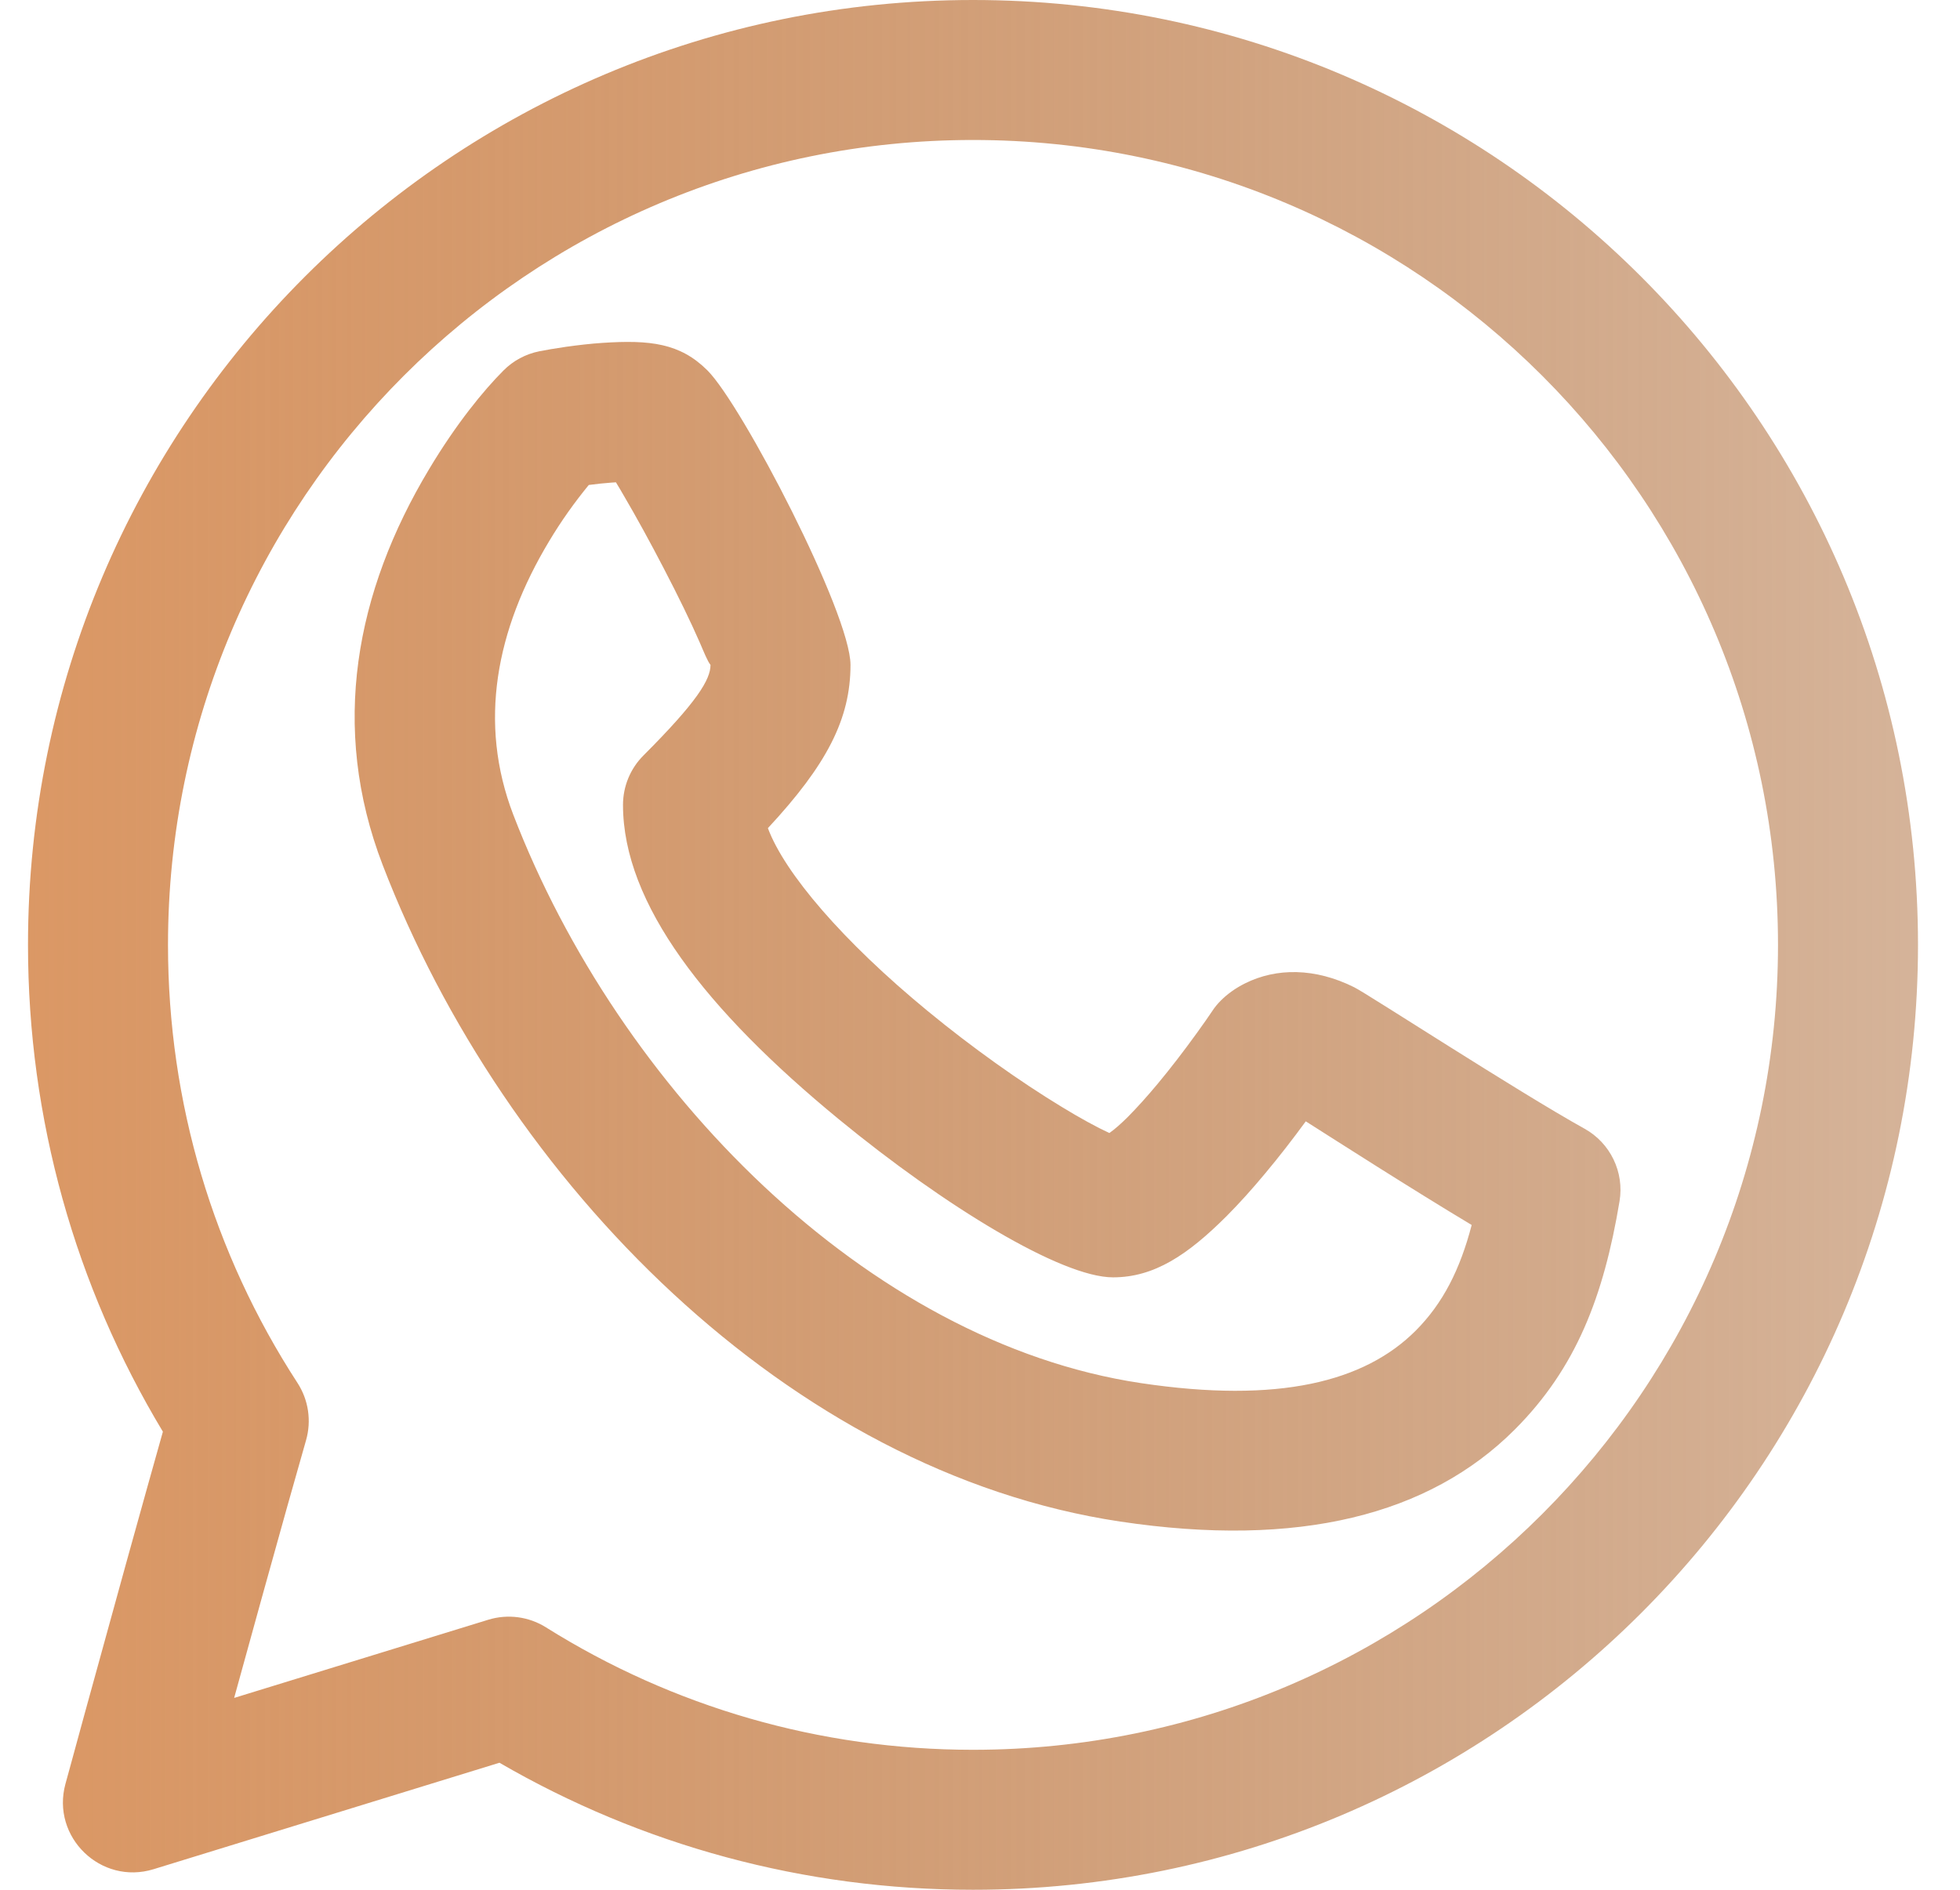
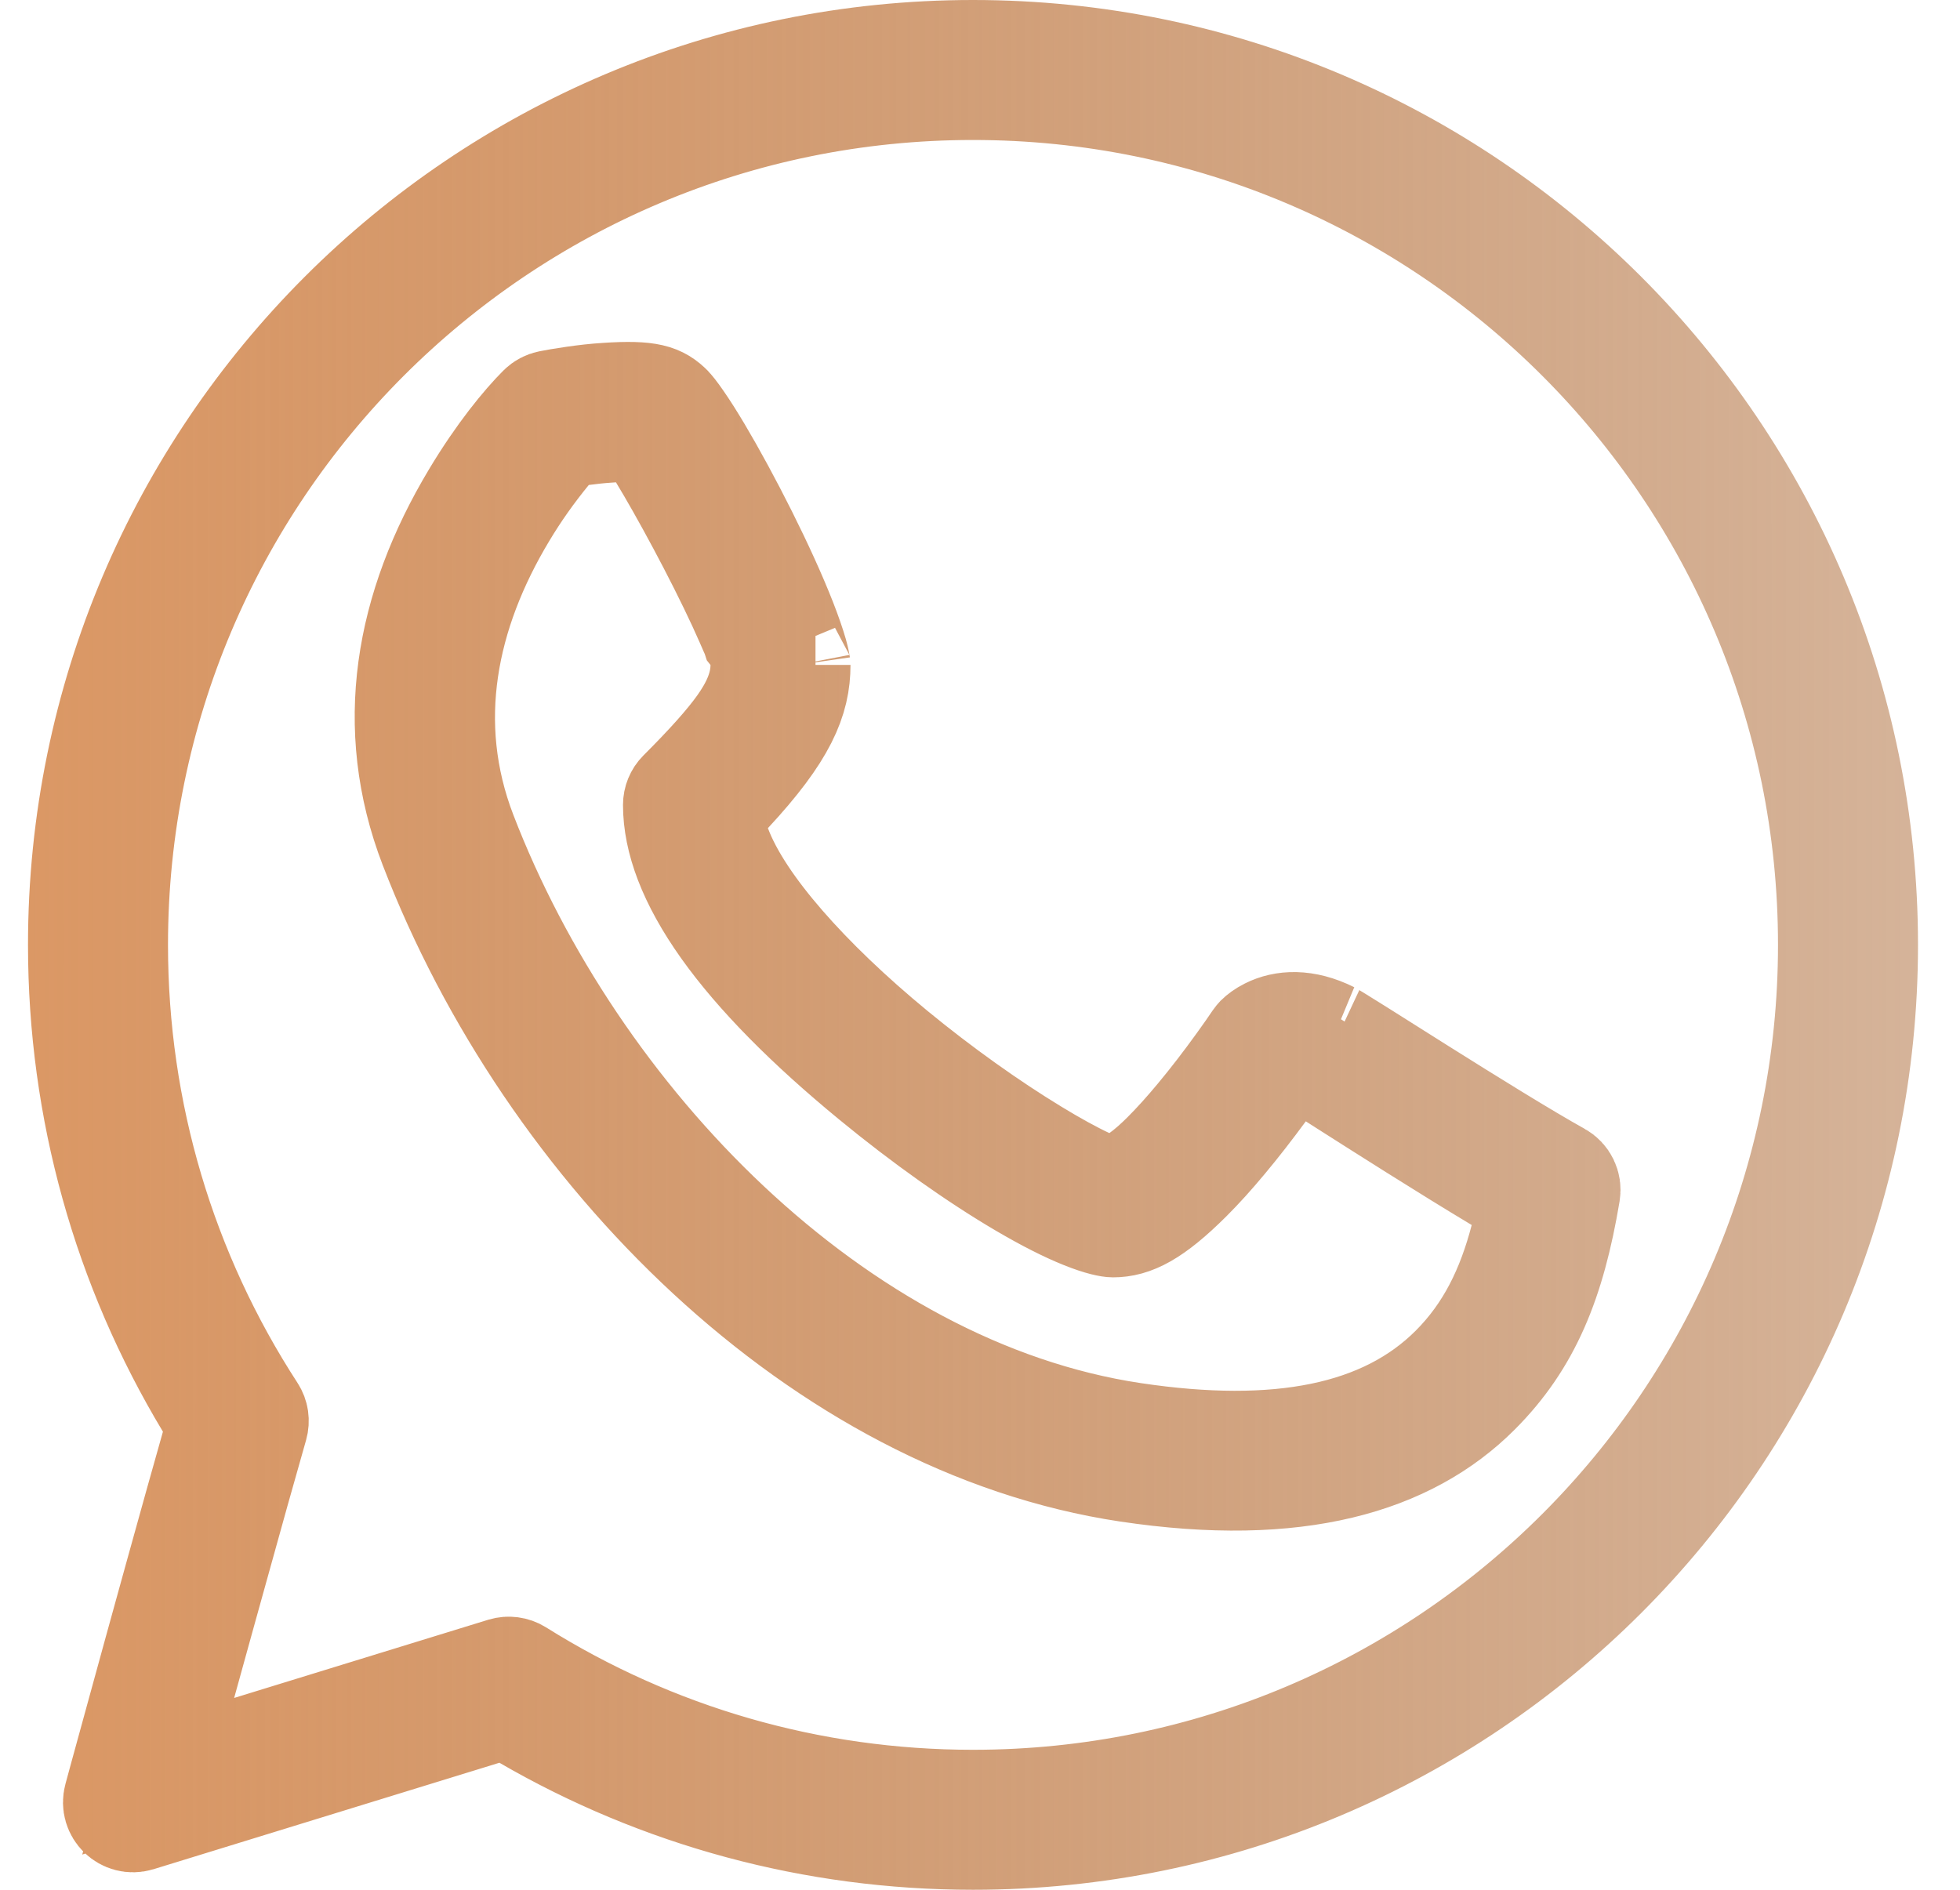
<svg xmlns="http://www.w3.org/2000/svg" viewBox="0 0 28 27" fill="none">
-   <g id="icon-whatsapp">
-     <path id="Vector" d="M6.975 23.142C7.252 23.057 7.554 23.096 7.8 23.251C9.614 24.388 11.71 25 13.9 25C20.251 25 25.4 19.851 25.4 13.5C25.4 7.149 20.251 2 13.9 2C7.549 2 2.4 7.149 2.4 13.5C2.4 15.754 3.048 17.909 4.249 19.757C4.407 20 4.452 20.299 4.372 20.578C4.219 21.11 4.009 21.859 3.756 22.771C3.745 22.811 3.745 22.811 3.734 22.85C3.609 23.303 3.478 23.777 3.345 24.259L6.975 23.142ZM2.194 26.706C1.441 26.938 0.728 26.247 0.935 25.487C0.949 25.437 0.949 25.437 1.01 25.214C1.069 24.997 1.135 24.756 1.206 24.496C1.41 23.753 1.615 23.01 1.807 22.316C1.818 22.276 1.818 22.276 1.829 22.237C2.022 21.542 2.19 20.94 2.327 20.455C1.074 18.375 0.4 15.986 0.4 13.5C0.4 6.044 6.444 0 13.9 0C21.356 0 27.4 6.044 27.4 13.5C27.4 20.956 21.356 27 13.9 27C11.49 27 9.172 26.367 7.135 25.185L2.194 26.706ZM16.11 15.96C16.242 15.827 16.387 15.666 16.538 15.485C16.727 15.258 16.915 15.012 17.093 14.766C17.2 14.619 17.277 14.506 17.318 14.445C17.354 14.39 17.396 14.339 17.443 14.293C17.529 14.207 17.642 14.122 17.786 14.05C18.234 13.826 18.788 13.826 19.347 14.106C19.533 14.198 21.685 15.598 22.636 16.126C23.005 16.331 23.206 16.747 23.136 17.164C22.91 18.519 22.518 19.546 21.638 20.426C20.42 21.644 18.555 22.122 16.002 21.739C11.274 21.03 7.208 16.887 5.467 12.359C4.709 10.389 5.08 8.452 6.13 6.703C6.518 6.054 6.911 5.575 7.193 5.293C7.332 5.153 7.51 5.058 7.704 5.019C7.79 5.002 7.926 4.978 8.092 4.954C8.266 4.93 8.439 4.91 8.605 4.899C9.285 4.854 9.716 4.902 10.107 5.293C10.601 5.787 12.15 8.765 12.15 9.5C12.15 10.272 11.811 10.927 10.97 11.832C11.208 12.473 12.042 13.45 13.254 14.446C13.882 14.963 14.567 15.45 15.165 15.813C15.432 15.976 15.668 16.105 15.848 16.188C15.927 16.133 16.014 16.055 16.11 15.96V15.96ZM7.845 7.732C7.083 9 6.829 10.329 7.333 11.641C8.841 15.56 12.388 19.175 16.298 19.761C18.267 20.056 19.494 19.742 20.224 19.012C20.614 18.621 20.858 18.138 21.024 17.502C20.165 16.987 19.093 16.3 18.654 16.021C18.469 16.274 18.274 16.526 18.074 16.765C17.887 16.99 17.703 17.194 17.524 17.374C16.966 17.931 16.488 18.25 15.9 18.25C15.165 18.25 13.501 17.238 11.983 15.991C10.088 14.433 8.9 12.913 8.9 11.5C8.9 11.235 9.005 10.98 9.193 10.793C9.959 10.026 10.15 9.709 10.15 9.5C10.107 9.446 10.059 9.324 9.995 9.176C9.868 8.885 9.688 8.515 9.481 8.118C9.29 7.75 9.087 7.38 8.915 7.087C8.874 7.015 8.835 6.95 8.799 6.891C8.78 6.892 8.759 6.893 8.738 6.895C8.637 6.902 8.526 6.914 8.411 6.929C8.204 7.182 8.018 7.443 7.845 7.732V7.732Z" fill="url(#paint0_linear_316_176)" />
-   </g>
+   <path d="M3.034 22.571L3.033 22.571L3.012 22.65L3.012 22.65C2.886 23.103 2.755 23.578 2.622 24.06L2.26 25.378L3.566 24.976L7.195 23.859C7.265 23.838 7.34 23.848 7.402 23.886C9.334 25.098 11.569 25.75 13.9 25.75C20.666 25.75 26.15 20.265 26.15 13.5C26.15 6.735 20.666 1.25 13.9 1.25C7.135 1.25 1.65 6.735 1.65 13.5C1.65 15.899 2.341 18.196 3.621 20.166C3.66 20.226 3.671 20.301 3.651 20.371C3.498 20.906 3.287 21.658 3.034 22.571ZM3.049 20.66L3.138 20.347L2.97 20.068C1.787 18.104 1.15 15.849 1.15 13.5C1.15 6.458 6.858 0.75 13.9 0.75C20.942 0.75 26.65 6.458 26.65 13.5C26.65 20.542 20.942 26.25 13.9 26.25C11.623 26.25 9.434 25.652 7.512 24.537L7.228 24.372L6.915 24.468L1.974 25.989C1.785 26.047 1.607 25.874 1.659 25.684L1.733 25.412C1.792 25.195 1.858 24.954 1.93 24.694C2.133 23.952 2.338 23.209 2.53 22.516L2.552 22.437C2.552 22.437 2.552 22.437 2.552 22.437C2.744 21.743 2.912 21.143 3.049 20.66ZM10.421 11.321L10.106 11.66L10.267 12.093C10.433 12.539 10.769 13.024 11.181 13.498C11.603 13.984 12.146 14.506 12.778 15.026C13.431 15.563 14.145 16.071 14.776 16.454C15.056 16.625 15.318 16.769 15.532 16.869L15.924 17.05L16.278 16.803C16.411 16.71 16.534 16.596 16.64 16.49C16.793 16.337 16.953 16.159 17.114 15.965C17.316 15.723 17.515 15.463 17.701 15.205C17.811 15.053 17.895 14.932 17.942 14.861C17.951 14.848 17.962 14.835 17.973 14.823C18.001 14.796 18.048 14.758 18.122 14.721C18.333 14.615 18.637 14.589 19.012 14.776C19.006 14.774 19.007 14.774 19.019 14.781C19.033 14.79 19.062 14.807 19.11 14.836C19.185 14.883 19.286 14.945 19.407 15.021C19.527 15.097 19.655 15.177 19.794 15.265C19.95 15.363 20.119 15.47 20.306 15.588C20.981 16.012 21.775 16.506 22.271 16.782C22.364 16.833 22.414 16.937 22.397 17.041C22.185 18.31 21.837 19.166 21.108 19.895C20.119 20.885 18.532 21.36 16.113 20.997C11.729 20.34 7.843 16.447 6.167 12.09C5.511 10.384 5.813 8.688 6.773 7.089C7.134 6.487 7.489 6.057 7.723 5.823C7.758 5.788 7.803 5.765 7.851 5.755C7.922 5.741 8.044 5.719 8.198 5.697C8.358 5.674 8.511 5.657 8.655 5.648C9.289 5.605 9.427 5.674 9.577 5.823C9.577 5.823 9.581 5.827 9.589 5.837C9.597 5.846 9.608 5.859 9.621 5.876C9.648 5.91 9.68 5.955 9.719 6.011C9.797 6.123 9.889 6.268 9.991 6.439C10.194 6.781 10.425 7.206 10.643 7.642C10.861 8.078 11.06 8.513 11.202 8.876C11.273 9.058 11.326 9.212 11.361 9.333C11.389 9.433 11.397 9.485 11.399 9.499C11.4 9.504 11.4 9.504 11.4 9.5C11.4 9.992 11.212 10.47 10.421 11.321ZM21.75 17.692L21.892 17.148L21.41 16.859C20.646 16.401 19.71 15.804 19.207 15.484C19.151 15.448 19.101 15.416 19.057 15.388L18.463 15.01L18.049 15.578C17.871 15.82 17.686 16.06 17.498 16.285C17.322 16.497 17.154 16.683 16.994 16.843C16.467 17.369 16.175 17.5 15.9 17.5C15.861 17.5 15.727 17.48 15.472 17.377C15.233 17.281 14.943 17.134 14.614 16.941C13.957 16.556 13.194 16.016 12.46 15.412C11.54 14.655 10.824 13.934 10.342 13.257C9.859 12.577 9.65 11.994 9.65 11.5C9.65 11.434 9.676 11.37 9.723 11.323C10.114 10.932 10.389 10.626 10.57 10.373C10.743 10.129 10.9 9.84 10.9 9.5V9.24L10.767 9.072C10.766 9.069 10.764 9.065 10.763 9.061C10.754 9.041 10.743 9.017 10.729 8.985C10.725 8.976 10.721 8.967 10.717 8.957C10.706 8.932 10.694 8.905 10.682 8.877C10.546 8.565 10.358 8.178 10.147 7.772C9.951 7.395 9.742 7.014 9.563 6.708C9.519 6.633 9.478 6.564 9.44 6.501L9.208 6.122L8.764 6.142C8.74 6.143 8.714 6.145 8.688 6.147C8.566 6.155 8.438 6.169 8.309 6.186L8.017 6.226L7.831 6.454C7.603 6.733 7.395 7.023 7.202 7.346C6.357 8.753 6.024 10.326 6.633 11.91C8.203 15.992 11.928 19.864 16.187 20.503C18.25 20.812 19.776 20.521 20.755 19.542C21.265 19.032 21.561 18.416 21.75 17.692Z" stroke="url(#paint0_linear_208_312)" stroke-width="1.5" />
  <defs>
-     <linearGradient id="paint0_linear_316_176" x1="0.4" y1="13.352" x2="27.581" y2="13.352" gradientUnits="userSpaceOnUse">
+     <linearGradient id="paint0_linear_208_312" x1="0.4" y1="13.352" x2="27.581" y2="13.352" gradientUnits="userSpaceOnUse">
      <stop stop-color="#DB9865" />
      <stop offset="1" stop-color="#A8622C" stop-opacity="0.48" />
    </linearGradient>
  </defs>
</svg>
